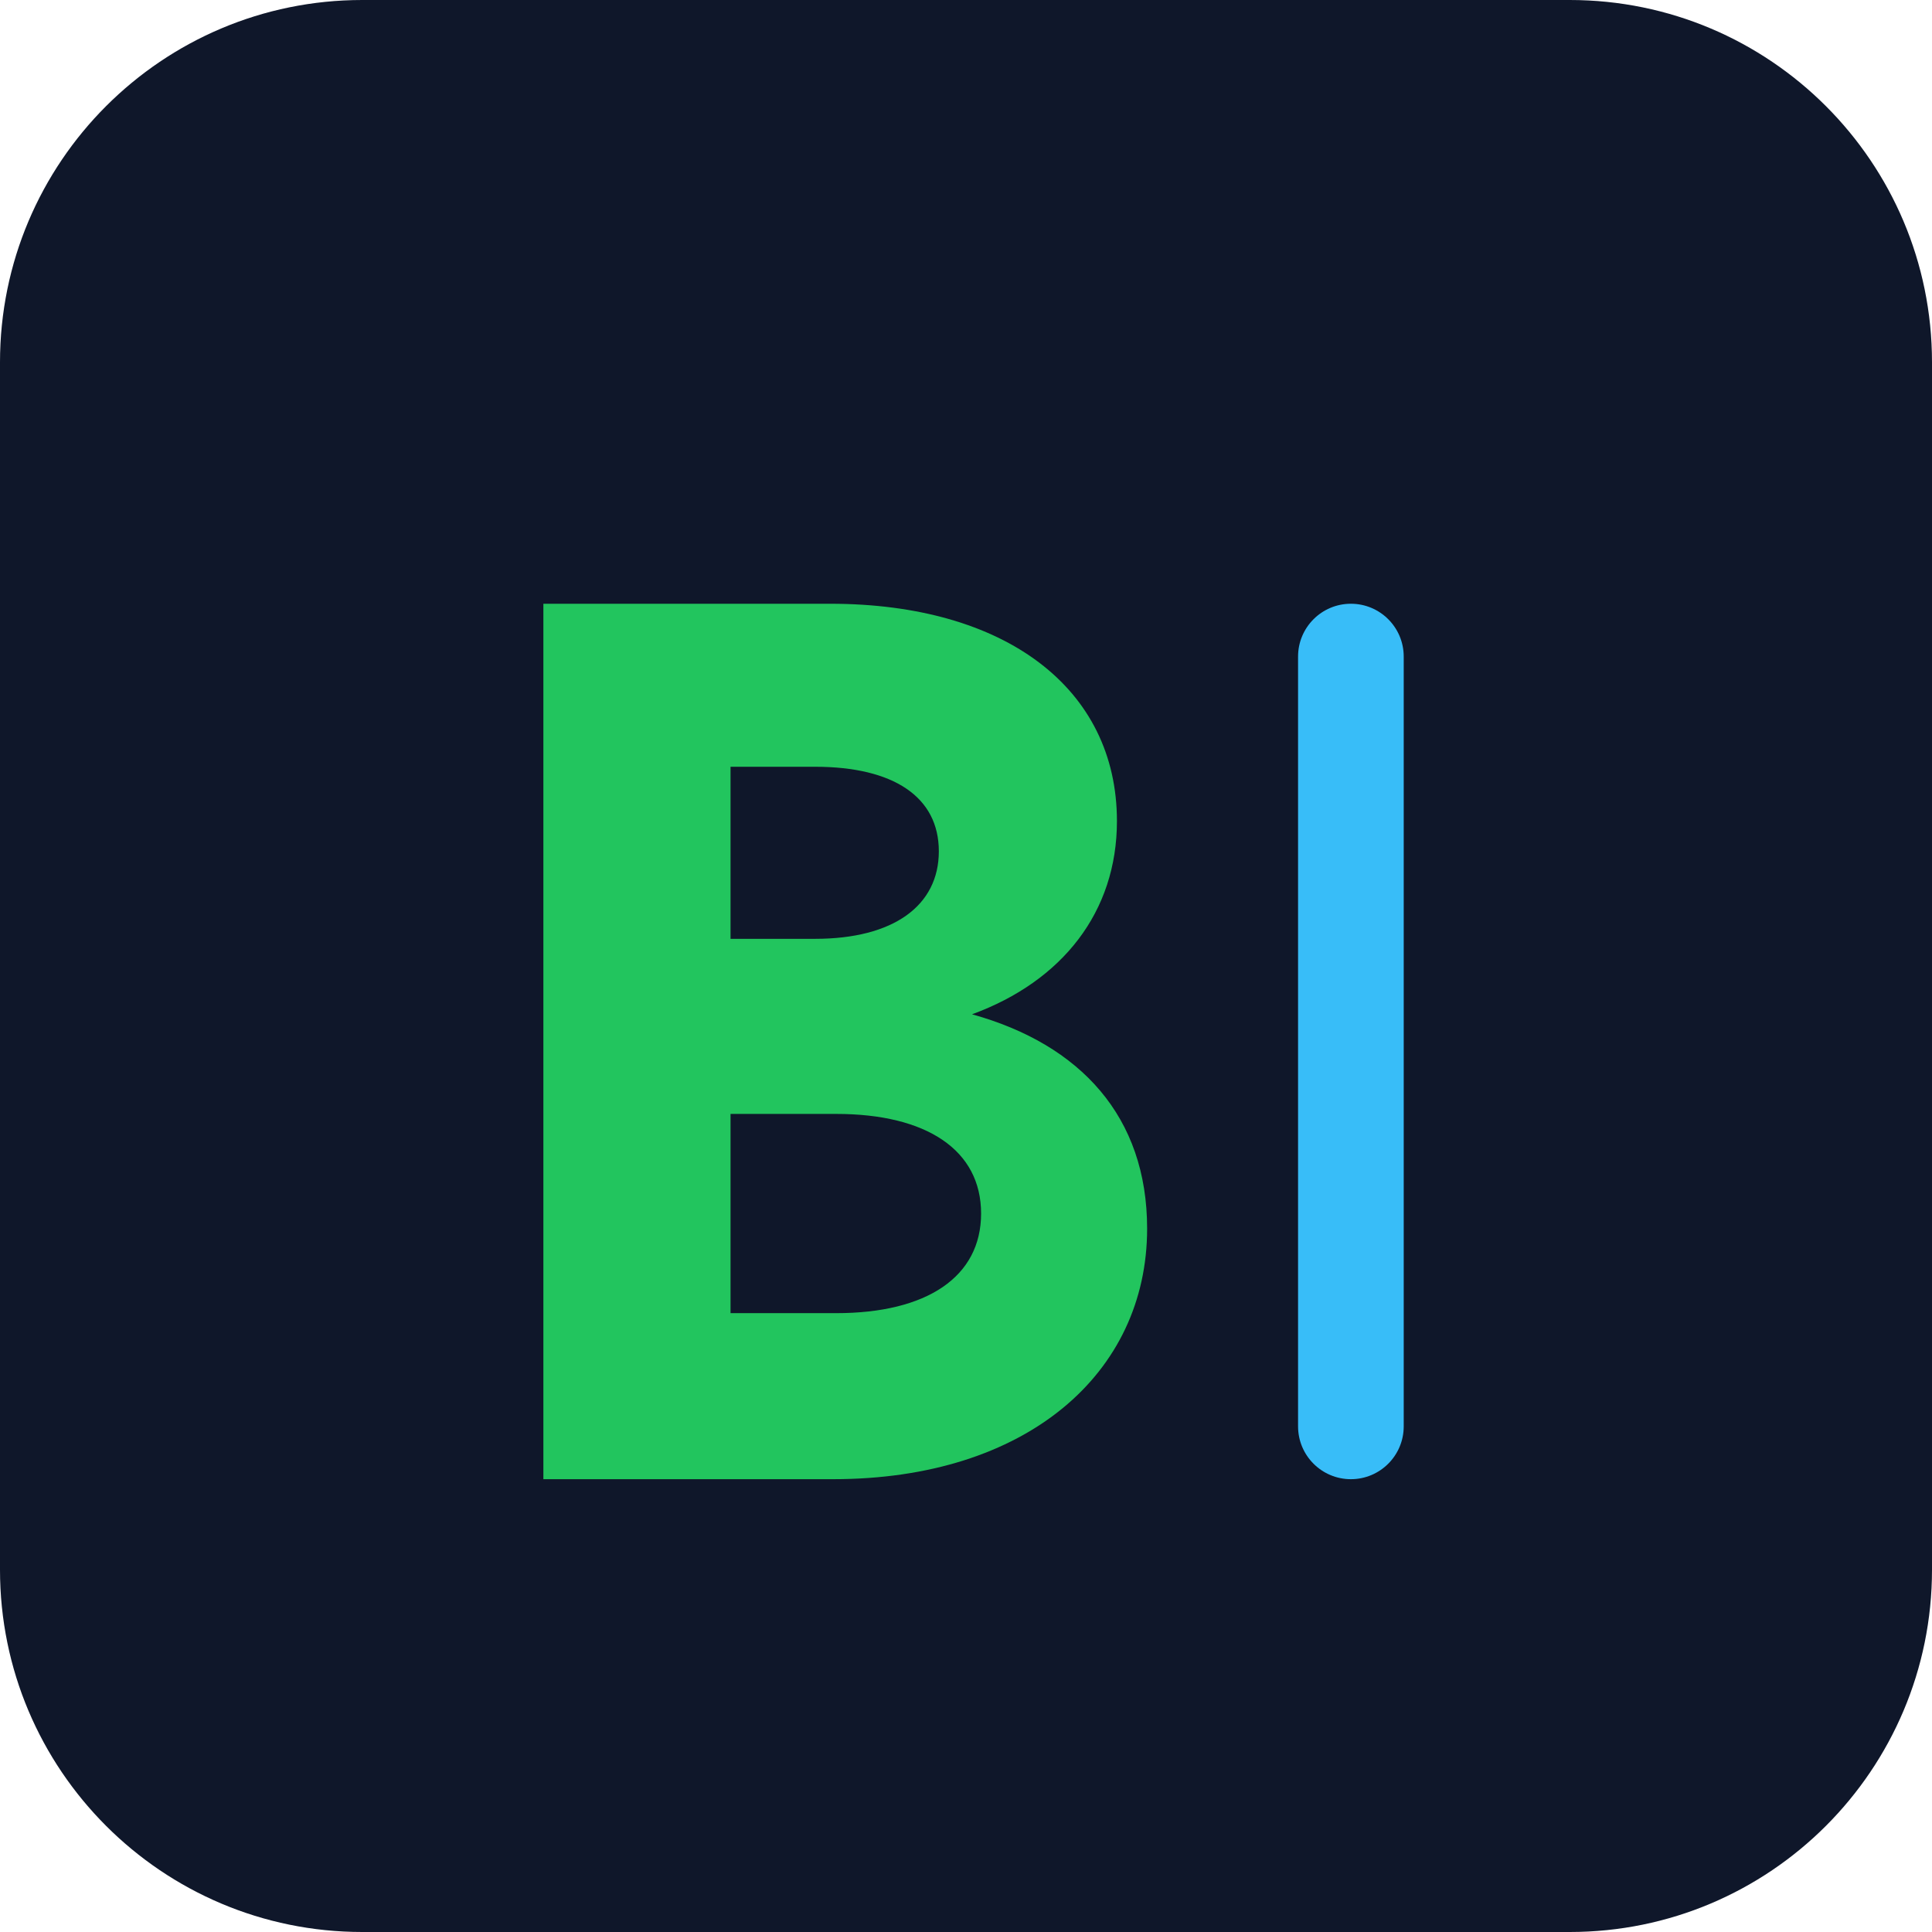
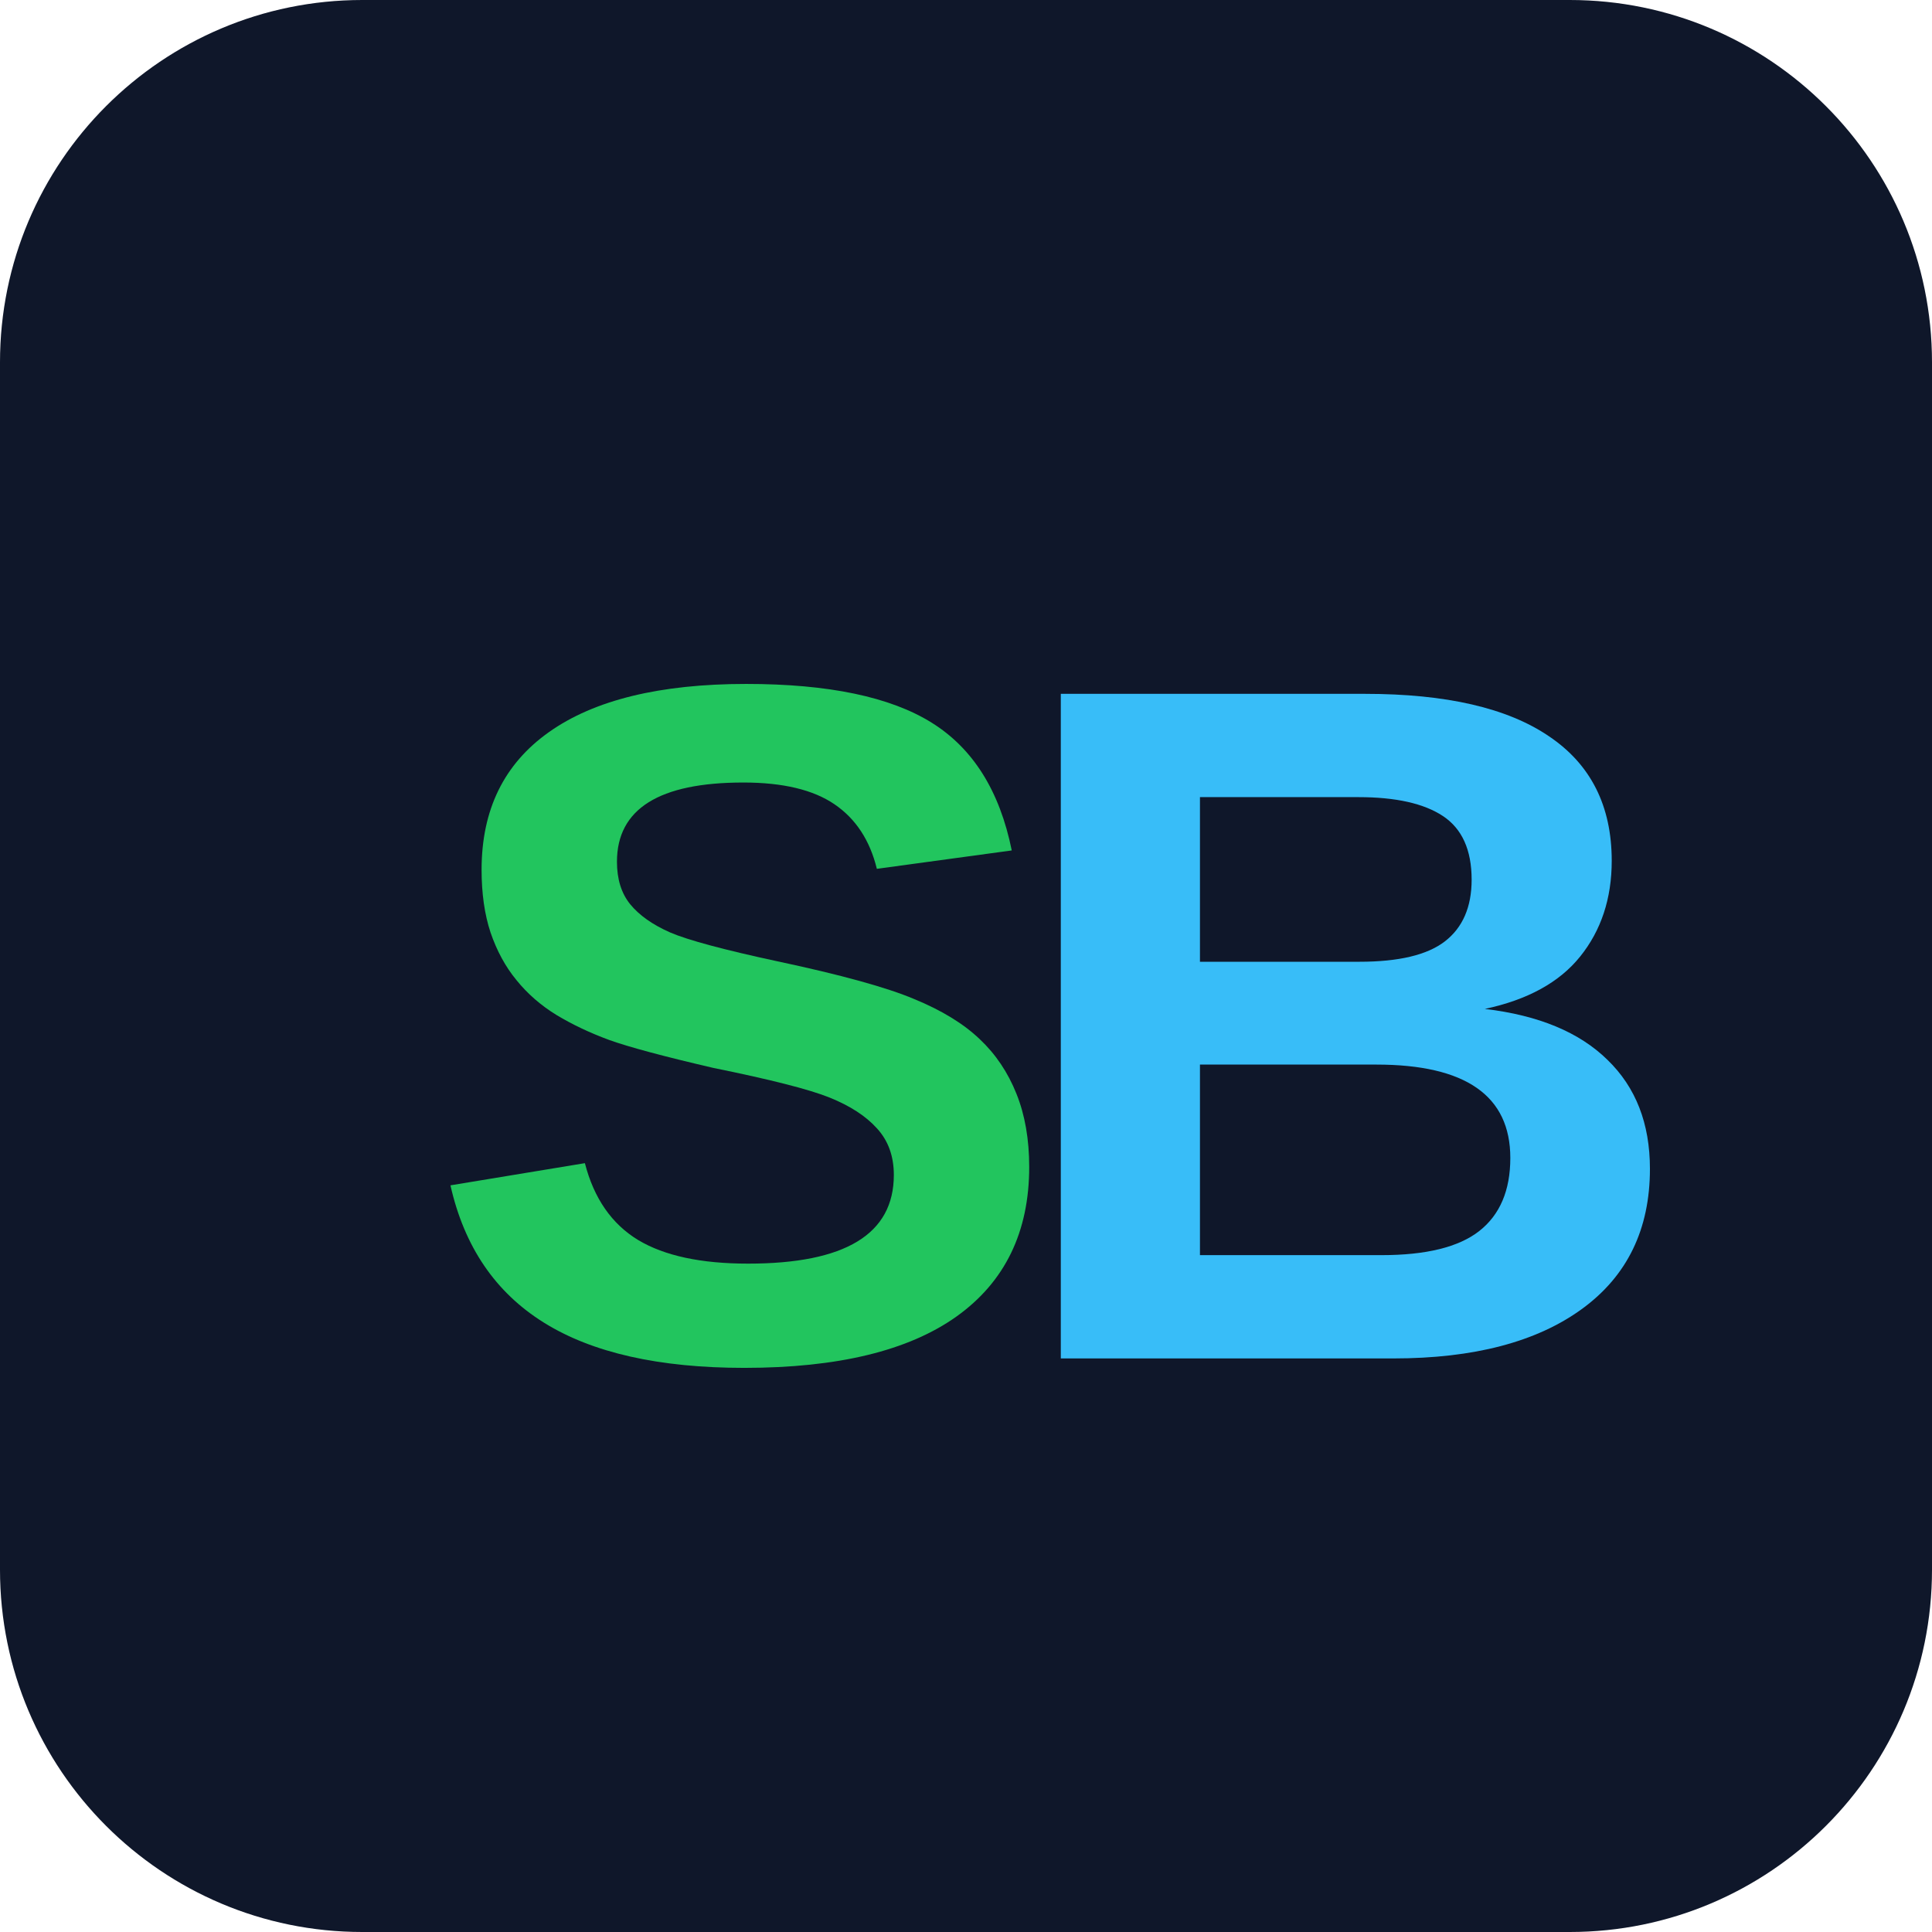
<svg xmlns="http://www.w3.org/2000/svg" viewBox="0 0 64 64" role="img" aria-label="Shubham Bisht favicon">
  <rect width="64" height="64" rx="12" fill="#0f172a" />
-   <path d="M18 20h9.5c5.8 0 9.5 2.8 9.5 7.2 0 3-1.8 5.3-4.8 6.4 3.6 1 5.8 3.4 5.8 7.1 0 4.8-4 8.3-10.4 8.3H18V20Zm9 11.1c2.6 0 4.1-1.1 4.1-2.9 0-1.8-1.5-2.8-4.1-2.8h-2.8v5.7H27Zm.7 12.4c3 0 4.8-1.2 4.8-3.3 0-2.1-1.8-3.3-4.8-3.3h-3.5v6.6h3.5Z" fill="#22c55e" />
-   <rect x="43" y="20" width="3.5" height="29" rx="1.75" fill="#38bdf8" />
+   <text x="14" y="45" font-family="Arial, Helvetica, sans-serif" font-size="32" font-weight="700" fill="#22c55e">S</text>
+   <text x="33" y="45" font-family="Arial, Helvetica, sans-serif" font-size="32" font-weight="700" fill="#38bdf8">B</text>
</svg>
